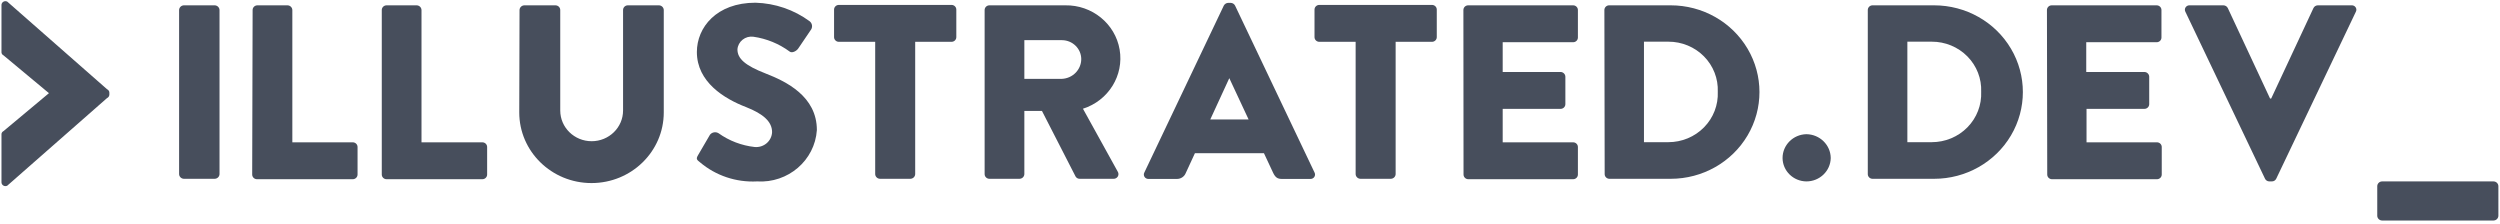
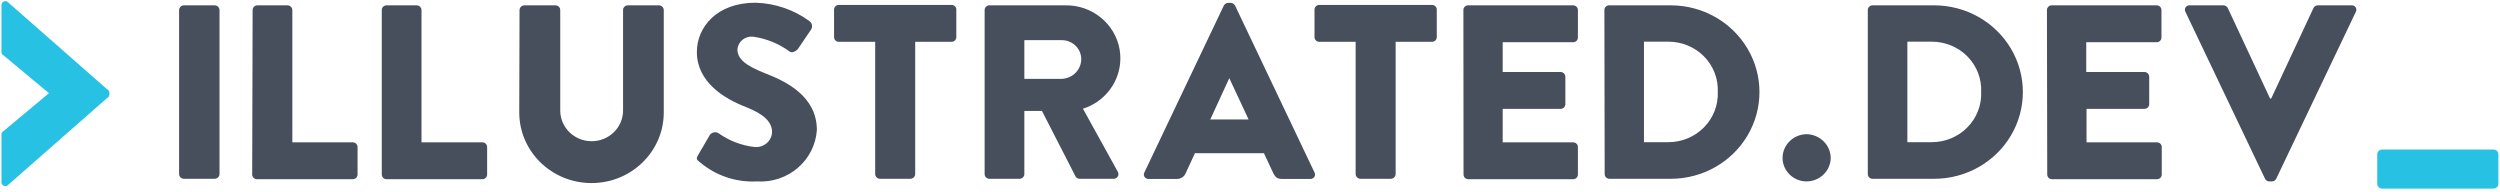
- <svg xmlns="http://www.w3.org/2000/svg" width="235px" height="21px" viewBox="0 0 235 21" version="1.1">
+ <svg xmlns="http://www.w3.org/2000/svg" width="235px" height="18px" viewBox="0 0 235 18" version="1.1">
  <g id="Page-1" stroke="none" stroke-width="1" fill="none" fill-rule="evenodd">
-     <g id="Group-2" transform="translate(-12.29032, -12)">
-       <rect id="Rectangle" fill-opacity="0" fill="#D8D8D8" x="0.29" y="0" width="257" height="41" />
-       <g id="Group" transform="translate(12.29032, 12)" fill="#474E5C" fill-rule="nonzero">
-         <path d="M16.835,0.941 C16.842,0.701 17.039,0.508 17.285,0.501 L20.184,0.501 C20.43,0.508 20.628,0.701 20.635,0.941 L20.635,16.367 C20.628,16.607 20.43,16.8 20.184,16.807 L17.285,16.807 C17.039,16.8 16.842,16.607 16.835,16.367 L16.835,0.941 Z" id="Path" />
-         <path d="M23.746,0.941 C23.746,0.698 23.948,0.501 24.196,0.501 L27.03,0.501 C27.275,0.508 27.473,0.701 27.48,0.941 L27.48,13.378 L33.16,13.378 C33.408,13.378 33.61,13.575 33.61,13.818 L33.61,16.406 C33.61,16.649 33.408,16.846 33.16,16.846 L24.156,16.846 C23.908,16.846 23.706,16.649 23.706,16.406 L23.746,0.941 Z" id="Path" />
-         <path d="M35.887,0.941 C35.887,0.824 35.935,0.713 36.019,0.63 C36.104,0.548 36.218,0.501 36.337,0.501 L39.171,0.501 C39.417,0.508 39.614,0.701 39.621,0.941 L39.621,13.378 L45.341,13.378 C45.589,13.378 45.791,13.575 45.791,13.818 L45.791,16.406 C45.791,16.649 45.589,16.846 45.341,16.846 L36.337,16.846 C36.089,16.846 35.887,16.649 35.887,16.406 L35.887,0.941 Z" id="Path" />
-         <path d="M48.836,0.941 C48.843,0.701 49.041,0.508 49.286,0.501 L52.212,0.501 C52.332,0.501 52.446,0.548 52.531,0.63 C52.615,0.713 52.663,0.824 52.663,0.941 L52.663,10.388 C52.663,11.982 53.985,13.274 55.615,13.274 C57.246,13.274 58.568,11.982 58.568,10.388 L58.568,0.941 C58.568,0.698 58.769,0.501 59.018,0.501 L61.944,0.501 C62.19,0.508 62.387,0.701 62.394,0.941 L62.394,10.569 C62.394,14.236 59.353,17.208 55.602,17.208 C51.851,17.208 48.81,14.236 48.81,10.569 L48.836,0.941 Z" id="Path" />
-         <path d="M65.612,14.594 L66.737,12.666 C66.928,12.422 67.278,12.36 67.545,12.524 C68.54,13.235 69.709,13.681 70.934,13.818 C71.344,13.857 71.753,13.73 72.064,13.465 C72.374,13.201 72.56,12.822 72.576,12.42 C72.576,11.436 71.742,10.699 70.126,10.065 C68.074,9.275 65.506,7.709 65.506,4.888 C65.506,2.585 67.346,0.255 71.014,0.255 C72.857,0.306 74.639,0.916 76.111,2.002 C76.339,2.185 76.4,2.501 76.257,2.753 L75.039,4.552 C74.866,4.811 74.443,5.018 74.231,4.849 C73.23,4.111 72.056,3.63 70.815,3.452 C70.453,3.404 70.087,3.505 69.804,3.731 C69.52,3.956 69.345,4.286 69.319,4.642 C69.319,5.509 70.034,6.156 71.967,6.907 C73.9,7.658 76.786,9.055 76.786,12.226 C76.595,15.077 74.076,17.238 71.159,17.053 C69.201,17.155 67.279,16.51 65.797,15.254 C65.492,15.021 65.413,14.931 65.612,14.594 L65.612,14.594 Z" id="Path" />
-         <path d="M82.268,3.931 L78.852,3.931 C78.603,3.931 78.402,3.734 78.402,3.491 L78.402,0.902 C78.402,0.659 78.603,0.462 78.852,0.462 L89.444,0.462 C89.693,0.462 89.894,0.659 89.894,0.902 L89.894,3.491 C89.894,3.734 89.693,3.931 89.444,3.931 L86.028,3.931 L86.028,16.367 C86.021,16.607 85.824,16.8 85.578,16.807 L82.718,16.807 C82.472,16.8 82.275,16.607 82.268,16.367 L82.268,3.931 Z" id="Path" />
-         <path d="M92.555,0.941 C92.555,0.698 92.757,0.501 93.006,0.501 L100.129,0.501 C102.652,0.458 104.828,2.226 105.245,4.658 C105.663,7.091 104.196,9.456 101.797,10.22 L105.067,16.134 C105.157,16.274 105.159,16.451 105.073,16.593 C104.986,16.735 104.826,16.818 104.657,16.807 L101.493,16.807 C101.336,16.81 101.189,16.731 101.109,16.6 L97.944,10.427 L96.289,10.427 L96.289,16.367 C96.282,16.607 96.085,16.8 95.839,16.807 L93.006,16.807 C92.886,16.807 92.772,16.761 92.687,16.678 C92.603,16.596 92.555,16.484 92.555,16.367 L92.555,0.941 Z M99.824,7.412 C100.841,7.363 101.639,6.543 101.638,5.548 C101.631,4.572 100.823,3.782 99.824,3.775 L96.289,3.775 L96.289,7.412 L99.824,7.412 Z" id="Shape" />
-         <path d="M107.57,16.212 L115.037,0.527 C115.117,0.376 115.274,0.277 115.448,0.268 L115.686,0.268 C115.861,0.274 116.019,0.374 116.097,0.527 L123.564,16.212 C123.638,16.346 123.63,16.508 123.544,16.635 C123.459,16.762 123.309,16.833 123.154,16.82 L120.506,16.82 C120.082,16.82 119.883,16.678 119.671,16.238 L118.811,14.4 L112.323,14.4 L111.462,16.264 C111.327,16.61 110.981,16.833 110.602,16.82 L107.954,16.82 C107.803,16.823 107.662,16.749 107.583,16.623 C107.504,16.498 107.499,16.342 107.57,16.212 L107.57,16.212 Z M117.368,11.229 L115.554,7.347 L113.766,11.229 L117.368,11.229 Z" id="Shape" />
-         <path d="M127.43,3.931 L124.014,3.931 C123.895,3.931 123.78,3.884 123.696,3.802 C123.611,3.719 123.564,3.607 123.564,3.491 L123.564,0.902 C123.564,0.659 123.766,0.462 124.014,0.462 L134.606,0.462 C134.855,0.462 135.057,0.659 135.057,0.902 L135.057,3.491 C135.057,3.734 134.855,3.931 134.606,3.931 L131.19,3.931 L131.19,16.367 C131.183,16.607 130.986,16.8 130.74,16.807 L127.88,16.807 C127.635,16.8 127.437,16.607 127.43,16.367 L127.43,3.931 Z" id="Path" />
-         <path d="M137.559,0.941 C137.559,0.698 137.76,0.501 138.009,0.501 L147.873,0.501 C148.122,0.501 148.323,0.698 148.323,0.941 L148.323,3.529 C148.323,3.772 148.122,3.969 147.873,3.969 L141.253,3.969 L141.253,6.765 L146.695,6.765 C146.94,6.771 147.138,6.965 147.145,7.205 L147.145,9.793 C147.145,10.036 146.943,10.233 146.695,10.233 L141.253,10.233 L141.253,13.378 L147.873,13.378 C148.122,13.378 148.323,13.575 148.323,13.818 L148.323,16.406 C148.323,16.649 148.122,16.846 147.873,16.846 L138.022,16.846 C137.774,16.846 137.572,16.649 137.572,16.406 L137.559,0.941 Z" id="Path" />
-         <path d="M150.812,0.941 C150.812,0.708 150.998,0.515 151.236,0.501 L157.049,0.501 C160.029,0.501 162.782,2.055 164.272,4.578 C165.762,7.1 165.762,10.208 164.272,12.731 C162.782,15.253 160.029,16.807 157.049,16.807 L151.263,16.807 C151.024,16.793 150.838,16.6 150.839,16.367 L150.812,0.941 Z M156.823,13.365 C158.091,13.366 159.304,12.861 160.182,11.966 C161.059,11.072 161.525,9.866 161.471,8.628 C161.521,7.394 161.054,6.192 160.176,5.303 C159.299,4.414 158.088,3.913 156.823,3.918 L154.533,3.918 L154.533,13.365 L156.823,13.365 Z" id="Shape" />
-         <path d="M169.799,12.614 C171.058,12.628 172.075,13.622 172.089,14.853 C172.068,16.074 171.049,17.053 169.799,17.053 C168.569,17.039 167.576,16.068 167.561,14.866 C167.554,13.644 168.549,12.642 169.799,12.614 L169.799,12.614 Z" id="Path" />
-         <path d="M175.572,0.941 C175.571,0.708 175.757,0.515 175.995,0.501 L181.808,0.501 C184.788,0.501 187.542,2.055 189.032,4.578 C190.522,7.1 190.522,10.208 189.032,12.731 C187.542,15.253 184.788,16.807 181.808,16.807 L175.995,16.807 C175.757,16.793 175.571,16.6 175.572,16.367 L175.572,0.941 Z M181.583,13.365 C182.85,13.366 184.064,12.861 184.941,11.966 C185.819,11.072 186.284,9.866 186.23,8.628 C186.281,7.394 185.813,6.192 184.935,5.303 C184.058,4.414 182.847,3.913 181.583,3.918 L179.292,3.918 L179.292,13.365 L181.583,13.365 Z" id="Shape" />
-         <path d="M192.413,0.941 C192.413,0.698 192.615,0.501 192.863,0.501 L202.727,0.501 C202.976,0.501 203.177,0.698 203.177,0.941 L203.177,3.529 C203.177,3.772 202.976,3.969 202.727,3.969 L196.107,3.969 L196.107,6.765 L201.575,6.765 C201.821,6.771 202.019,6.965 202.026,7.205 L202.026,9.793 C202.026,10.036 201.824,10.233 201.575,10.233 L196.134,10.233 L196.134,13.378 L202.754,13.378 C203.002,13.378 203.204,13.575 203.204,13.818 L203.204,16.406 C203.204,16.649 203.002,16.846 202.754,16.846 L192.89,16.846 C192.641,16.846 192.44,16.649 192.44,16.406 L192.413,0.941 Z" id="Path" />
-         <path d="M205.428,1.109 C205.355,0.975 205.362,0.813 205.448,0.686 C205.534,0.559 205.684,0.488 205.839,0.501 L209.003,0.501 C209.179,0.504 209.338,0.605 209.414,0.76 L213.386,9.262 L213.492,9.262 L217.464,0.76 C217.539,0.605 217.698,0.504 217.874,0.501 L221.039,0.501 C221.194,0.488 221.344,0.559 221.429,0.686 C221.515,0.813 221.523,0.975 221.449,1.109 L213.968,16.794 C213.895,16.952 213.735,17.053 213.558,17.053 L213.319,17.053 C213.143,17.053 212.982,16.952 212.909,16.794 L205.428,1.109 Z" id="Path" />
-         <path d="M10.056,8.382 L0.682,0.152 C0.564,0.091 0.423,0.097 0.31,0.167 C0.198,0.236 0.133,0.359 0.139,0.488 L0.139,0.954 L0.139,1.394 L0.139,4.448 L0.139,4.694 L0.139,4.927 C0.146,5.044 0.217,5.148 0.324,5.199 L4.601,8.758 L0.324,12.329 C0.217,12.381 0.146,12.485 0.139,12.601 L0.139,12.834 L0.139,13.08 L0.139,16.134 L0.139,16.574 L0.139,17.118 C0.133,17.247 0.198,17.37 0.31,17.439 C0.423,17.509 0.564,17.514 0.682,17.454 L10.056,9.224 C10.191,9.163 10.279,9.032 10.281,8.887 L10.281,8.771 C10.301,8.607 10.21,8.449 10.056,8.382 L10.056,8.382 Z" id="Path" />
-         <path d="M234.398,17.053 C234.644,17.06 234.841,17.253 234.848,17.493 L234.848,20.288 C234.841,20.528 234.644,20.721 234.398,20.728 L223.912,20.728 C223.666,20.721 223.468,20.528 223.462,20.288 L223.462,17.493 C223.468,17.253 223.666,17.06 223.912,17.053 L234.398,17.053 Z" id="Path" />
+     <g id="id_logo" transform="translate(-12, -12)" fill-rule="nonzero">
+       <rect id="Rectangle" fill-opacity="0" fill="#D8D8D8" x="-4.19000003e-07" y="0" width="257" height="41" />
+       <g id="Group" transform="translate(12, 12)">
+         <path d="M16.835,0.941 C16.842,0.701 17.039,0.508 17.285,0.501 L20.184,0.501 C20.43,0.508 20.628,0.701 20.635,0.941 L20.635,16.367 C20.628,16.607 20.43,16.8 20.184,16.807 L17.285,16.807 C17.039,16.8 16.842,16.607 16.835,16.367 L16.835,0.941 Z" id="Path" fill="#474E5C" />
+         <path d="M23.746,0.941 C23.746,0.698 23.948,0.501 24.196,0.501 L27.03,0.501 C27.275,0.508 27.473,0.701 27.48,0.941 L27.48,13.378 L33.16,13.378 C33.408,13.378 33.61,13.575 33.61,13.818 L33.61,16.406 C33.61,16.649 33.408,16.846 33.16,16.846 L24.156,16.846 C23.908,16.846 23.706,16.649 23.706,16.406 L23.746,0.941 Z" id="Path" fill="#474E5C" />
+         <path d="M35.887,0.941 C35.887,0.824 35.935,0.713 36.019,0.63 C36.104,0.548 36.218,0.501 36.337,0.501 L39.171,0.501 C39.417,0.508 39.614,0.701 39.621,0.941 L39.621,13.378 L45.341,13.378 C45.589,13.378 45.791,13.575 45.791,13.818 L45.791,16.406 C45.791,16.649 45.589,16.846 45.341,16.846 L36.337,16.846 C36.089,16.846 35.887,16.649 35.887,16.406 L35.887,0.941 Z" id="Path" fill="#474E5C" />
+         <path d="M48.836,0.941 C48.843,0.701 49.041,0.508 49.286,0.501 L52.212,0.501 C52.332,0.501 52.446,0.548 52.531,0.63 C52.615,0.713 52.663,0.824 52.663,0.941 L52.663,10.388 C52.663,11.982 53.985,13.274 55.615,13.274 C57.246,13.274 58.568,11.982 58.568,10.388 L58.568,0.941 C58.568,0.698 58.769,0.501 59.018,0.501 L61.944,0.501 C62.19,0.508 62.387,0.701 62.394,0.941 L62.394,10.569 C62.394,14.236 59.353,17.208 55.602,17.208 C51.851,17.208 48.81,14.236 48.81,10.569 L48.836,0.941 Z" id="Path" fill="#474E5C" />
+         <path d="M65.612,14.594 L66.737,12.666 C66.928,12.422 67.278,12.36 67.545,12.524 C68.54,13.235 69.709,13.681 70.934,13.818 C71.344,13.857 71.753,13.73 72.064,13.465 C72.374,13.201 72.56,12.822 72.576,12.42 C72.576,11.436 71.742,10.699 70.126,10.065 C68.074,9.275 65.506,7.709 65.506,4.888 C65.506,2.585 67.346,0.255 71.014,0.255 C72.857,0.306 74.639,0.916 76.111,2.002 C76.339,2.185 76.4,2.501 76.257,2.753 L75.039,4.552 C74.866,4.811 74.443,5.018 74.231,4.849 C73.23,4.111 72.056,3.63 70.815,3.452 C70.453,3.404 70.087,3.505 69.804,3.731 C69.52,3.956 69.345,4.286 69.319,4.642 C69.319,5.509 70.034,6.156 71.967,6.907 C73.9,7.658 76.786,9.055 76.786,12.226 C76.595,15.077 74.076,17.238 71.159,17.053 C69.201,17.155 67.279,16.51 65.797,15.254 C65.492,15.021 65.413,14.931 65.612,14.594 L65.612,14.594 Z" id="Path" fill="#474E5C" />
+         <path d="M82.268,3.931 L78.852,3.931 C78.603,3.931 78.402,3.734 78.402,3.491 L78.402,0.902 C78.402,0.659 78.603,0.462 78.852,0.462 L89.444,0.462 C89.693,0.462 89.894,0.659 89.894,0.902 L89.894,3.491 C89.894,3.734 89.693,3.931 89.444,3.931 L86.028,3.931 L86.028,16.367 C86.021,16.607 85.824,16.8 85.578,16.807 L82.718,16.807 C82.472,16.8 82.275,16.607 82.268,16.367 L82.268,3.931 Z" id="Path" fill="#474E5C" />
+         <path d="M92.555,0.941 C92.555,0.698 92.757,0.501 93.006,0.501 L100.129,0.501 C102.652,0.458 104.828,2.226 105.245,4.658 C105.663,7.091 104.196,9.456 101.797,10.22 L105.067,16.134 C105.157,16.274 105.159,16.451 105.073,16.593 C104.986,16.735 104.826,16.818 104.657,16.807 L101.493,16.807 C101.336,16.81 101.189,16.731 101.109,16.6 L97.944,10.427 L96.289,10.427 L96.289,16.367 C96.282,16.607 96.085,16.8 95.839,16.807 L93.006,16.807 C92.886,16.807 92.772,16.761 92.687,16.678 C92.603,16.596 92.555,16.484 92.555,16.367 L92.555,0.941 Z M99.824,7.412 C100.841,7.363 101.639,6.543 101.638,5.548 C101.631,4.572 100.823,3.782 99.824,3.775 L96.289,3.775 L96.289,7.412 L99.824,7.412 Z" id="Shape" fill="#474E5C" />
+         <path d="M107.57,16.212 L115.037,0.527 C115.117,0.376 115.274,0.277 115.448,0.268 L115.686,0.268 C115.861,0.274 116.019,0.374 116.097,0.527 L123.564,16.212 C123.638,16.346 123.63,16.508 123.544,16.635 C123.459,16.762 123.309,16.833 123.154,16.82 L120.506,16.82 C120.082,16.82 119.883,16.678 119.671,16.238 L118.811,14.4 L112.323,14.4 L111.462,16.264 C111.327,16.61 110.981,16.833 110.602,16.82 L107.954,16.82 C107.803,16.823 107.662,16.749 107.583,16.623 C107.504,16.498 107.499,16.342 107.57,16.212 L107.57,16.212 Z M117.368,11.229 L115.554,7.347 L113.766,11.229 L117.368,11.229 Z" id="Shape" fill="#474E5C" />
+         <path d="M127.43,3.931 L124.014,3.931 C123.895,3.931 123.78,3.884 123.696,3.802 C123.611,3.719 123.564,3.607 123.564,3.491 L123.564,0.902 C123.564,0.659 123.766,0.462 124.014,0.462 L134.606,0.462 C134.855,0.462 135.057,0.659 135.057,0.902 L135.057,3.491 C135.057,3.734 134.855,3.931 134.606,3.931 L131.19,3.931 L131.19,16.367 C131.183,16.607 130.986,16.8 130.74,16.807 L127.88,16.807 C127.635,16.8 127.437,16.607 127.43,16.367 L127.43,3.931 Z" id="Path" fill="#474E5C" />
+         <path d="M137.559,0.941 C137.559,0.698 137.76,0.501 138.009,0.501 L147.873,0.501 C148.122,0.501 148.323,0.698 148.323,0.941 L148.323,3.529 C148.323,3.772 148.122,3.969 147.873,3.969 L141.253,3.969 L141.253,6.765 L146.695,6.765 C146.94,6.771 147.138,6.965 147.145,7.205 L147.145,9.793 C147.145,10.036 146.943,10.233 146.695,10.233 L141.253,10.233 L141.253,13.378 L147.873,13.378 C148.122,13.378 148.323,13.575 148.323,13.818 L148.323,16.406 C148.323,16.649 148.122,16.846 147.873,16.846 L138.022,16.846 C137.774,16.846 137.572,16.649 137.572,16.406 L137.559,0.941 Z" id="Path" fill="#474E5C" />
+         <path d="M150.812,0.941 C150.812,0.708 150.998,0.515 151.236,0.501 L157.049,0.501 C160.029,0.501 162.782,2.055 164.272,4.578 C165.762,7.1 165.762,10.208 164.272,12.731 C162.782,15.253 160.029,16.807 157.049,16.807 L151.263,16.807 C151.024,16.793 150.838,16.6 150.839,16.367 L150.812,0.941 Z M156.823,13.365 C158.091,13.366 159.304,12.861 160.182,11.966 C161.059,11.072 161.525,9.866 161.471,8.628 C161.521,7.394 161.054,6.192 160.176,5.303 C159.299,4.414 158.088,3.913 156.823,3.918 L154.533,3.918 L154.533,13.365 L156.823,13.365 Z" id="Shape" fill="#474E5C" />
+         <path d="M169.799,12.614 C171.058,12.628 172.075,13.622 172.089,14.853 C172.068,16.074 171.049,17.053 169.799,17.053 C168.569,17.039 167.576,16.068 167.561,14.866 C167.554,13.644 168.549,12.642 169.799,12.614 L169.799,12.614 Z" id="Path" fill="#474E5C" />
+         <path d="M175.572,0.941 C175.571,0.708 175.757,0.515 175.995,0.501 L181.808,0.501 C184.788,0.501 187.542,2.055 189.032,4.578 C190.522,7.1 190.522,10.208 189.032,12.731 C187.542,15.253 184.788,16.807 181.808,16.807 L175.995,16.807 C175.757,16.793 175.571,16.6 175.572,16.367 L175.572,0.941 Z M181.583,13.365 C182.85,13.366 184.064,12.861 184.941,11.966 C185.819,11.072 186.284,9.866 186.23,8.628 C186.281,7.394 185.813,6.192 184.935,5.303 C184.058,4.414 182.847,3.913 181.583,3.918 L179.292,3.918 L179.292,13.365 L181.583,13.365 Z" id="Shape" fill="#474E5C" />
+         <path d="M192.413,0.941 C192.413,0.698 192.615,0.501 192.863,0.501 L202.727,0.501 C202.976,0.501 203.177,0.698 203.177,0.941 L203.177,3.529 C203.177,3.772 202.976,3.969 202.727,3.969 L196.107,3.969 L196.107,6.765 L201.575,6.765 C201.821,6.771 202.019,6.965 202.026,7.205 L202.026,9.793 C202.026,10.036 201.824,10.233 201.575,10.233 L196.134,10.233 L196.134,13.378 L202.754,13.378 C203.002,13.378 203.204,13.575 203.204,13.818 L203.204,16.406 C203.204,16.649 203.002,16.846 202.754,16.846 L192.89,16.846 C192.641,16.846 192.44,16.649 192.44,16.406 L192.413,0.941 Z" id="Path" fill="#474E5C" />
+         <path d="M205.428,1.109 C205.355,0.975 205.362,0.813 205.448,0.686 C205.534,0.559 205.684,0.488 205.839,0.501 L209.003,0.501 C209.179,0.504 209.338,0.605 209.414,0.76 L213.386,9.262 L213.492,9.262 L217.464,0.76 C217.539,0.605 217.698,0.504 217.874,0.501 L221.039,0.501 C221.194,0.488 221.344,0.559 221.429,0.686 C221.515,0.813 221.523,0.975 221.449,1.109 L213.968,16.794 C213.895,16.952 213.735,17.053 213.558,17.053 L213.319,17.053 C213.143,17.053 212.982,16.952 212.909,16.794 L205.428,1.109 Z" id="Path" fill="#474E5C" />
+         <path d="M10.056,8.382 L0.682,0.152 C0.564,0.091 0.423,0.097 0.31,0.167 C0.198,0.236 0.133,0.359 0.139,0.488 L0.139,0.954 L0.139,1.394 L0.139,4.448 L0.139,4.694 L0.139,4.927 C0.146,5.044 0.217,5.148 0.324,5.199 L4.601,8.758 L0.324,12.329 C0.217,12.381 0.146,12.485 0.139,12.601 L0.139,12.834 L0.139,13.08 L0.139,16.134 L0.139,16.574 L0.139,17.118 C0.133,17.247 0.198,17.37 0.31,17.439 C0.423,17.509 0.564,17.514 0.682,17.454 L10.056,9.224 C10.191,9.163 10.279,9.032 10.281,8.887 L10.281,8.771 C10.301,8.607 10.21,8.449 10.056,8.382 L10.056,8.382 Z" id="Path" fill="#26C1E3" />
+         <path d="M234.398,14.053 C234.644,14.06 234.841,14.253 234.848,14.493 L234.848,17.288 C234.841,17.528 234.644,17.721 234.398,17.728 L223.912,17.728 C223.666,17.721 223.468,17.528 223.462,17.288 L223.462,14.493 C223.468,14.253 223.666,14.06 223.912,14.053 L234.398,14.053 Z" id="Path" fill="#26C1E3" />
      </g>
    </g>
  </g>
</svg>
